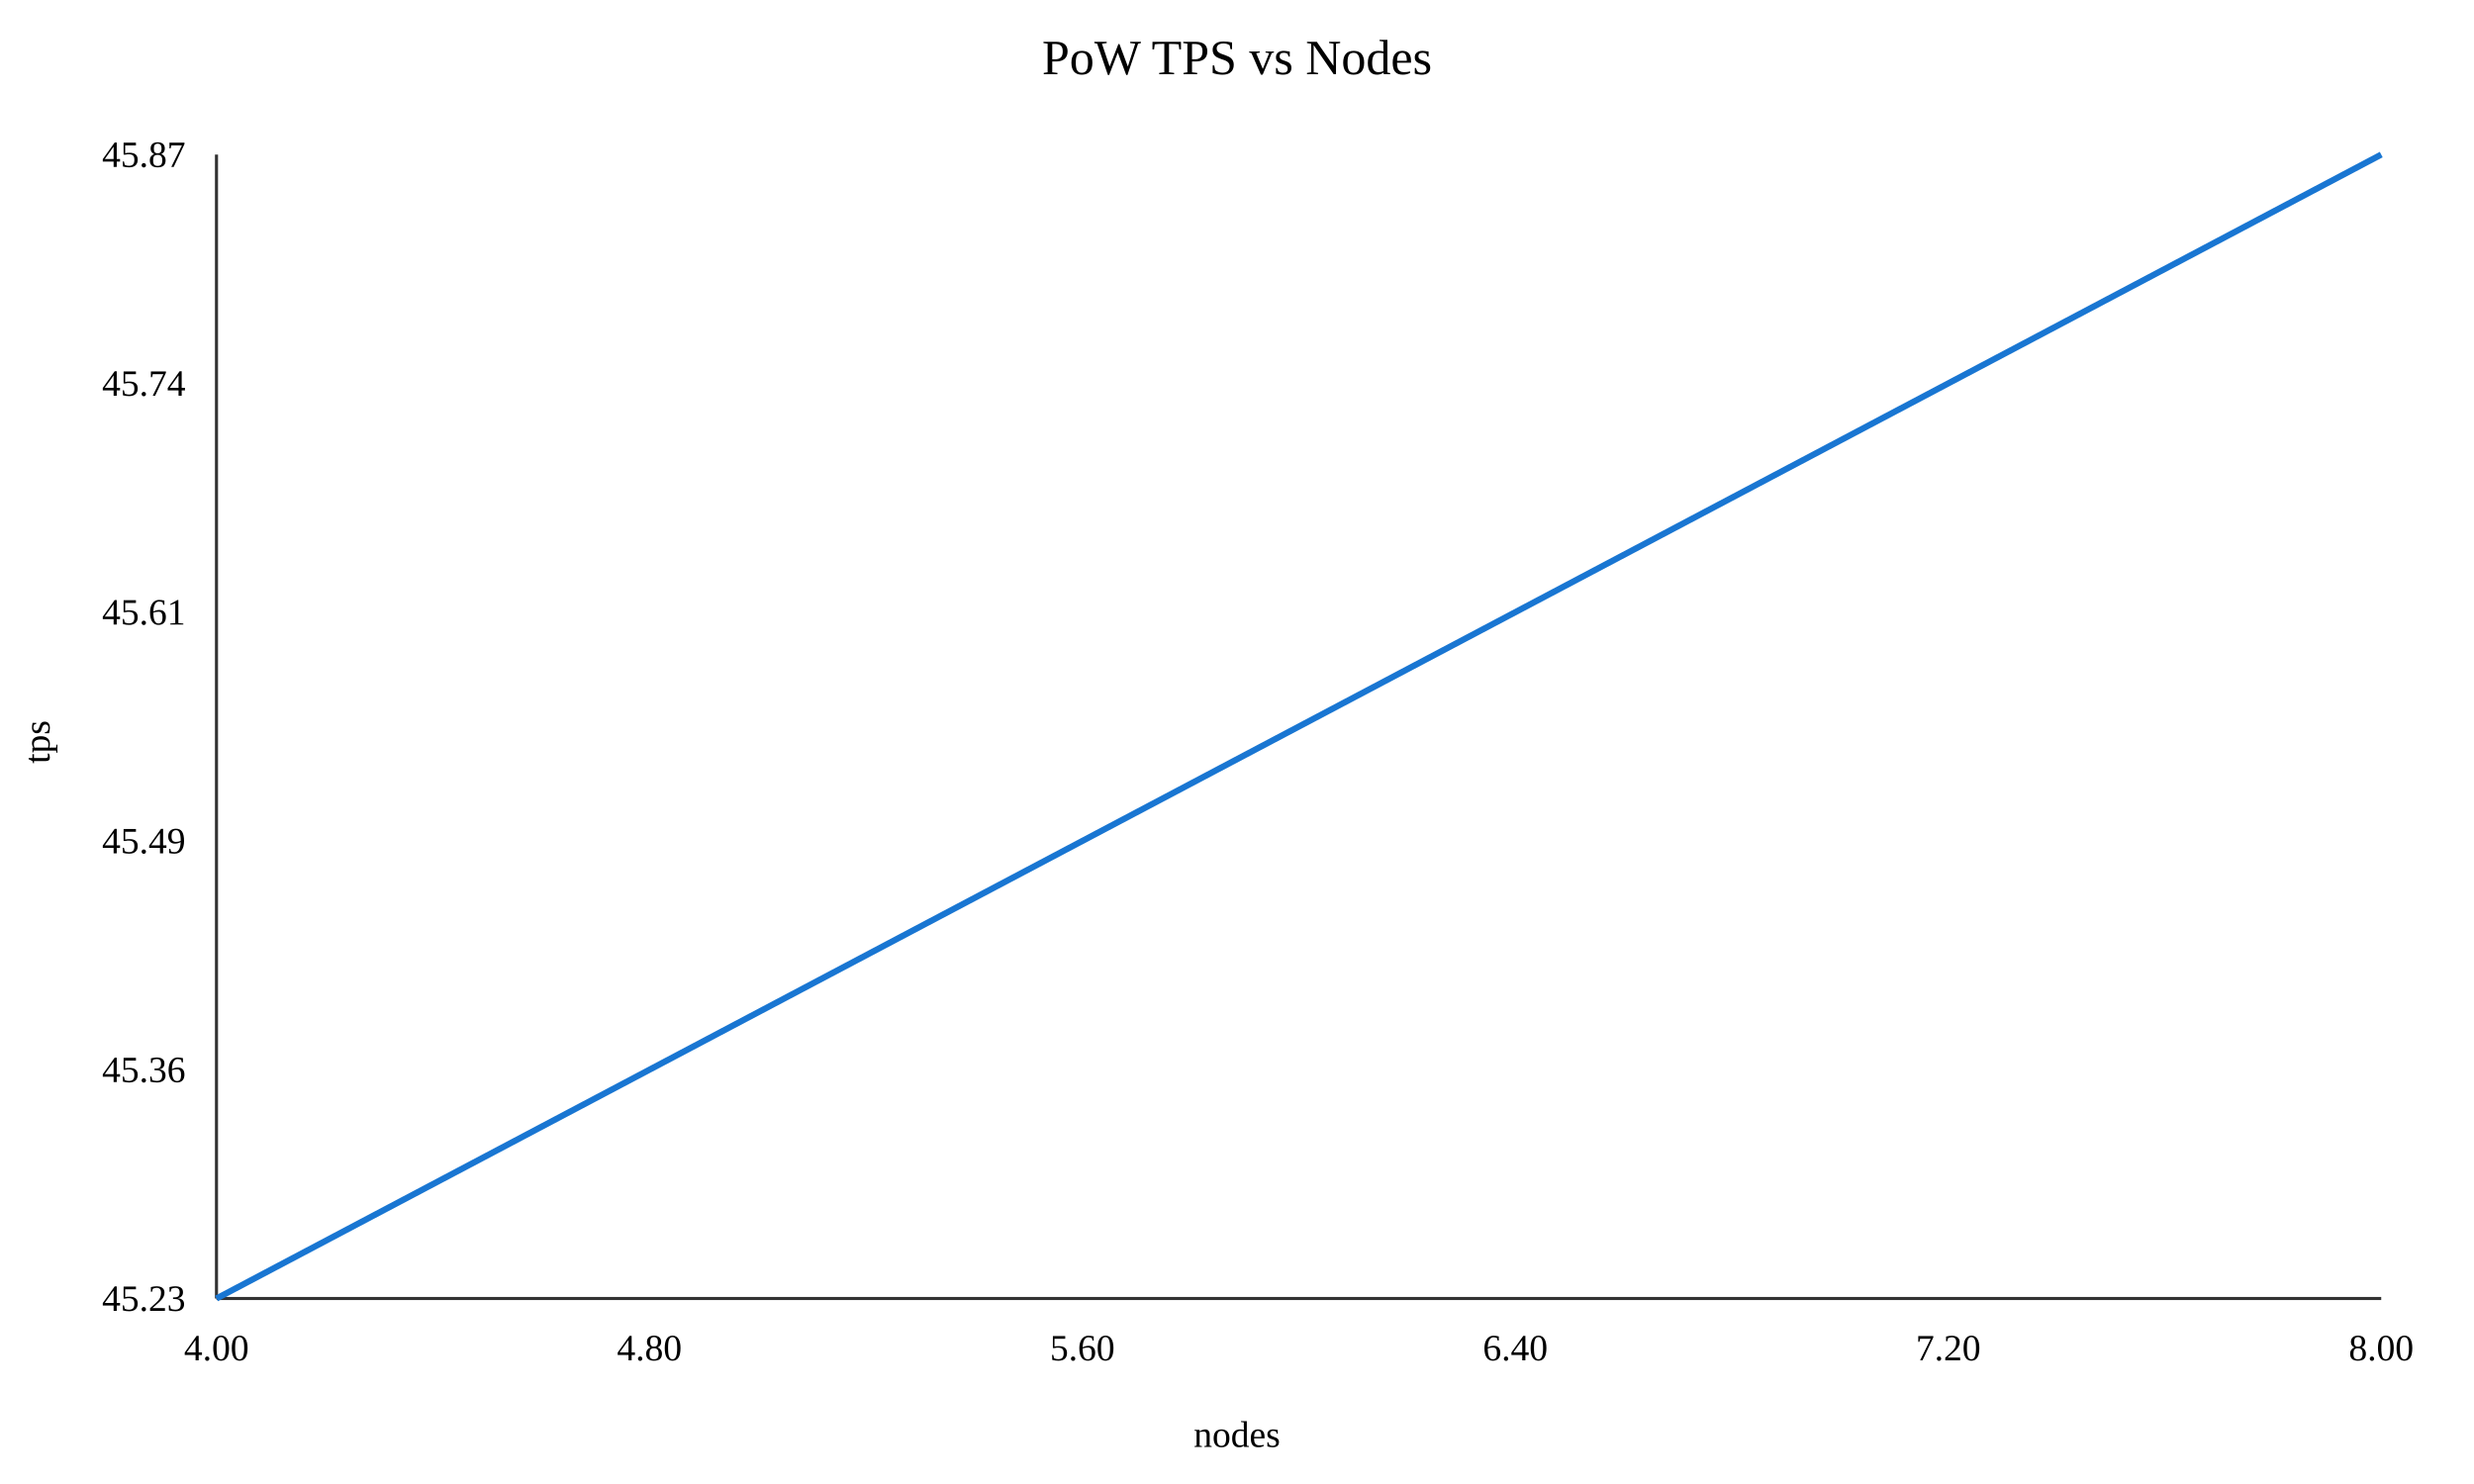
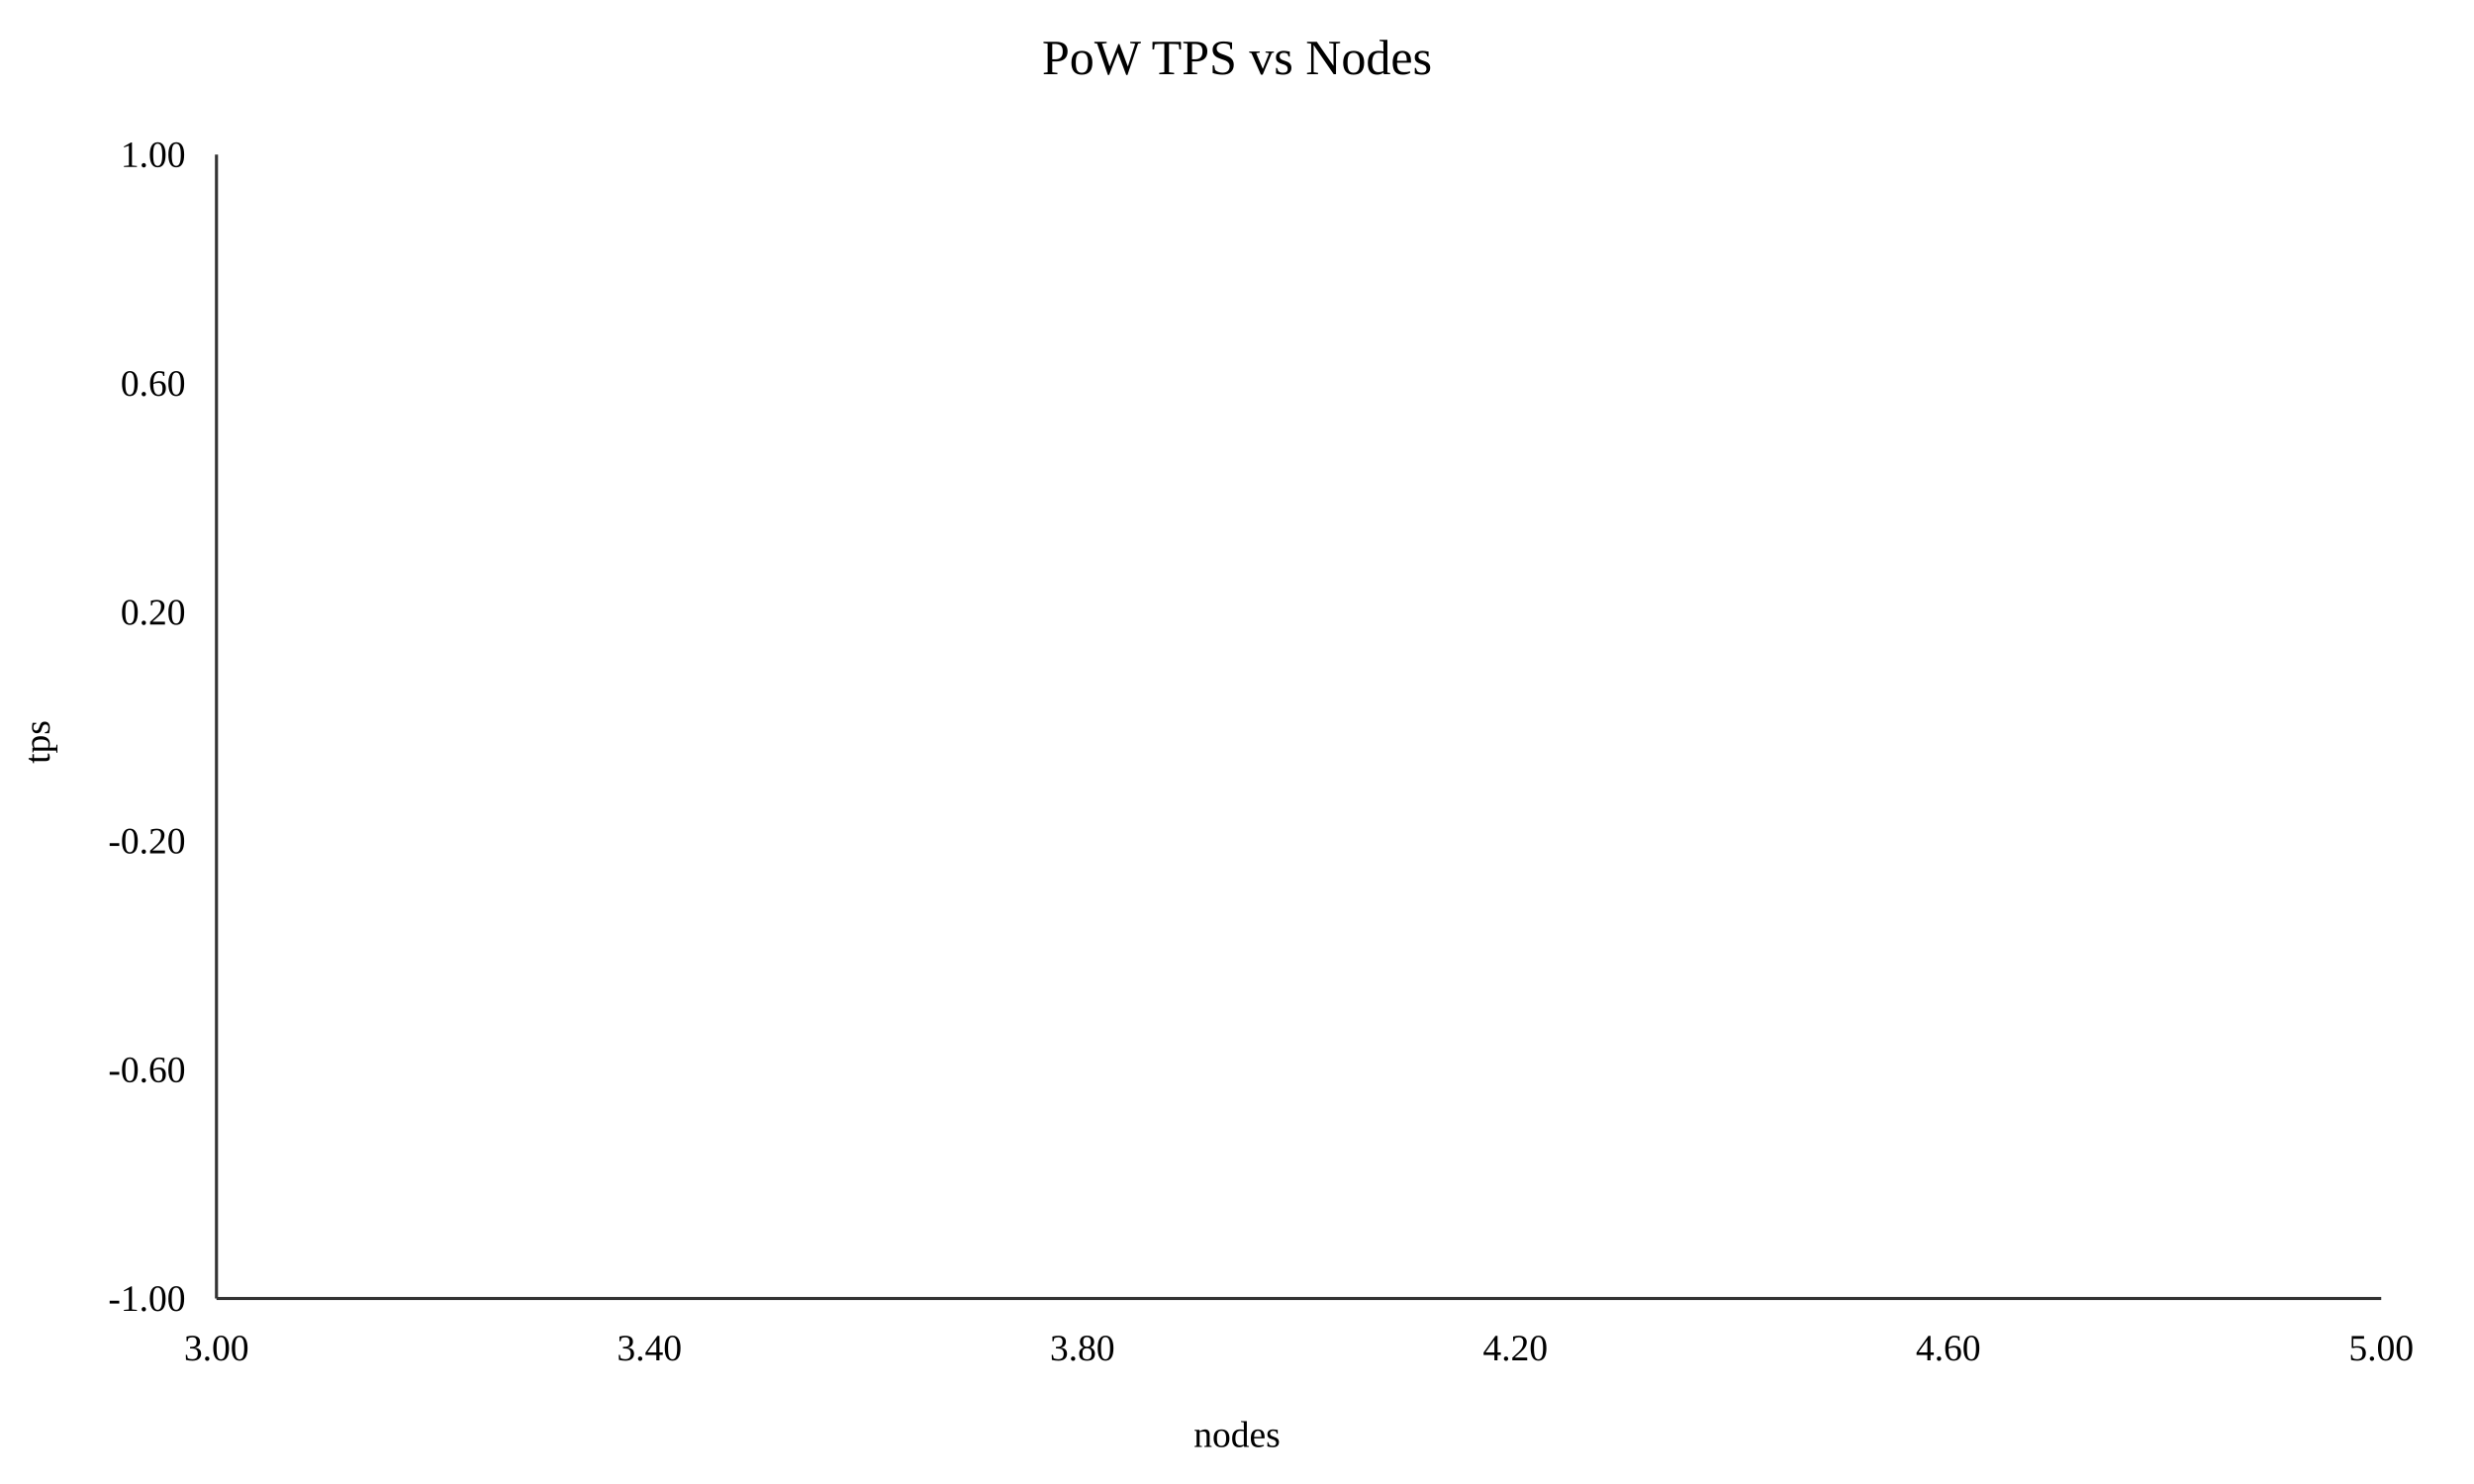
<svg xmlns="http://www.w3.org/2000/svg" width="800" height="480">
  <rect x="0" y="0" width="800" height="480" fill="white" stroke="none" />
  <text x="400.0" y="24" font-size="16" text-anchor="middle">PoW TPS vs Nodes</text>
  <line x1="70" y1="50" x2="70" y2="420" stroke="#333" />
  <line x1="70" y1="420" x2="770" y2="420" stroke="#333" />
-   <polyline fill="none" stroke="#1976d2" stroke-width="2" points="70.00,420.00 770.00,50.00" />
-   <text x="70.00" y="440" font-size="12" text-anchor="middle">4.00</text>
-   <text x="210.00" y="440" font-size="12" text-anchor="middle">4.80</text>
-   <text x="350.00" y="440" font-size="12" text-anchor="middle">5.60</text>
-   <text x="490.00" y="440" font-size="12" text-anchor="middle">6.40</text>
-   <text x="630.00" y="440" font-size="12" text-anchor="middle">7.20</text>
-   <text x="770.00" y="440" font-size="12" text-anchor="middle">8.00</text>
-   <text x="60" y="424.00" font-size="12" text-anchor="end">45.23</text>
-   <text x="60" y="350.00" font-size="12" text-anchor="end">45.36</text>
-   <text x="60" y="276.00" font-size="12" text-anchor="end">45.49</text>
-   <text x="60" y="202.00" font-size="12" text-anchor="end">45.61</text>
-   <text x="60" y="128.00" font-size="12" text-anchor="end">45.74</text>
-   <text x="60" y="54.00" font-size="12" text-anchor="end">45.87</text>
+   <polyline fill="none" stroke="#1976d2" stroke-width="2" points="420.00,235.00" />
+   <text x="70.00" y="440" font-size="12" text-anchor="middle">3.00</text>
+   <text x="210.00" y="440" font-size="12" text-anchor="middle">3.40</text>
+   <text x="350.00" y="440" font-size="12" text-anchor="middle">3.80</text>
+   <text x="490.00" y="440" font-size="12" text-anchor="middle">4.20</text>
+   <text x="630.00" y="440" font-size="12" text-anchor="middle">4.60</text>
+   <text x="770.00" y="440" font-size="12" text-anchor="middle">5.00</text>
+   <text x="60" y="424.00" font-size="12" text-anchor="end">-1.00</text>
+   <text x="60" y="350.00" font-size="12" text-anchor="end">-0.60</text>
+   <text x="60" y="276.00" font-size="12" text-anchor="end">-0.20</text>
+   <text x="60" y="202.00" font-size="12" text-anchor="end">0.20</text>
+   <text x="60" y="128.00" font-size="12" text-anchor="end">0.60</text>
+   <text x="60" y="54.00" font-size="12" text-anchor="end">1.00</text>
  <text x="400.0" y="468" font-size="12" text-anchor="middle">nodes</text>
  <text x="16" y="240.0" font-size="12" text-anchor="middle" transform="rotate(-90 16 240.0)">tps</text>
</svg>
